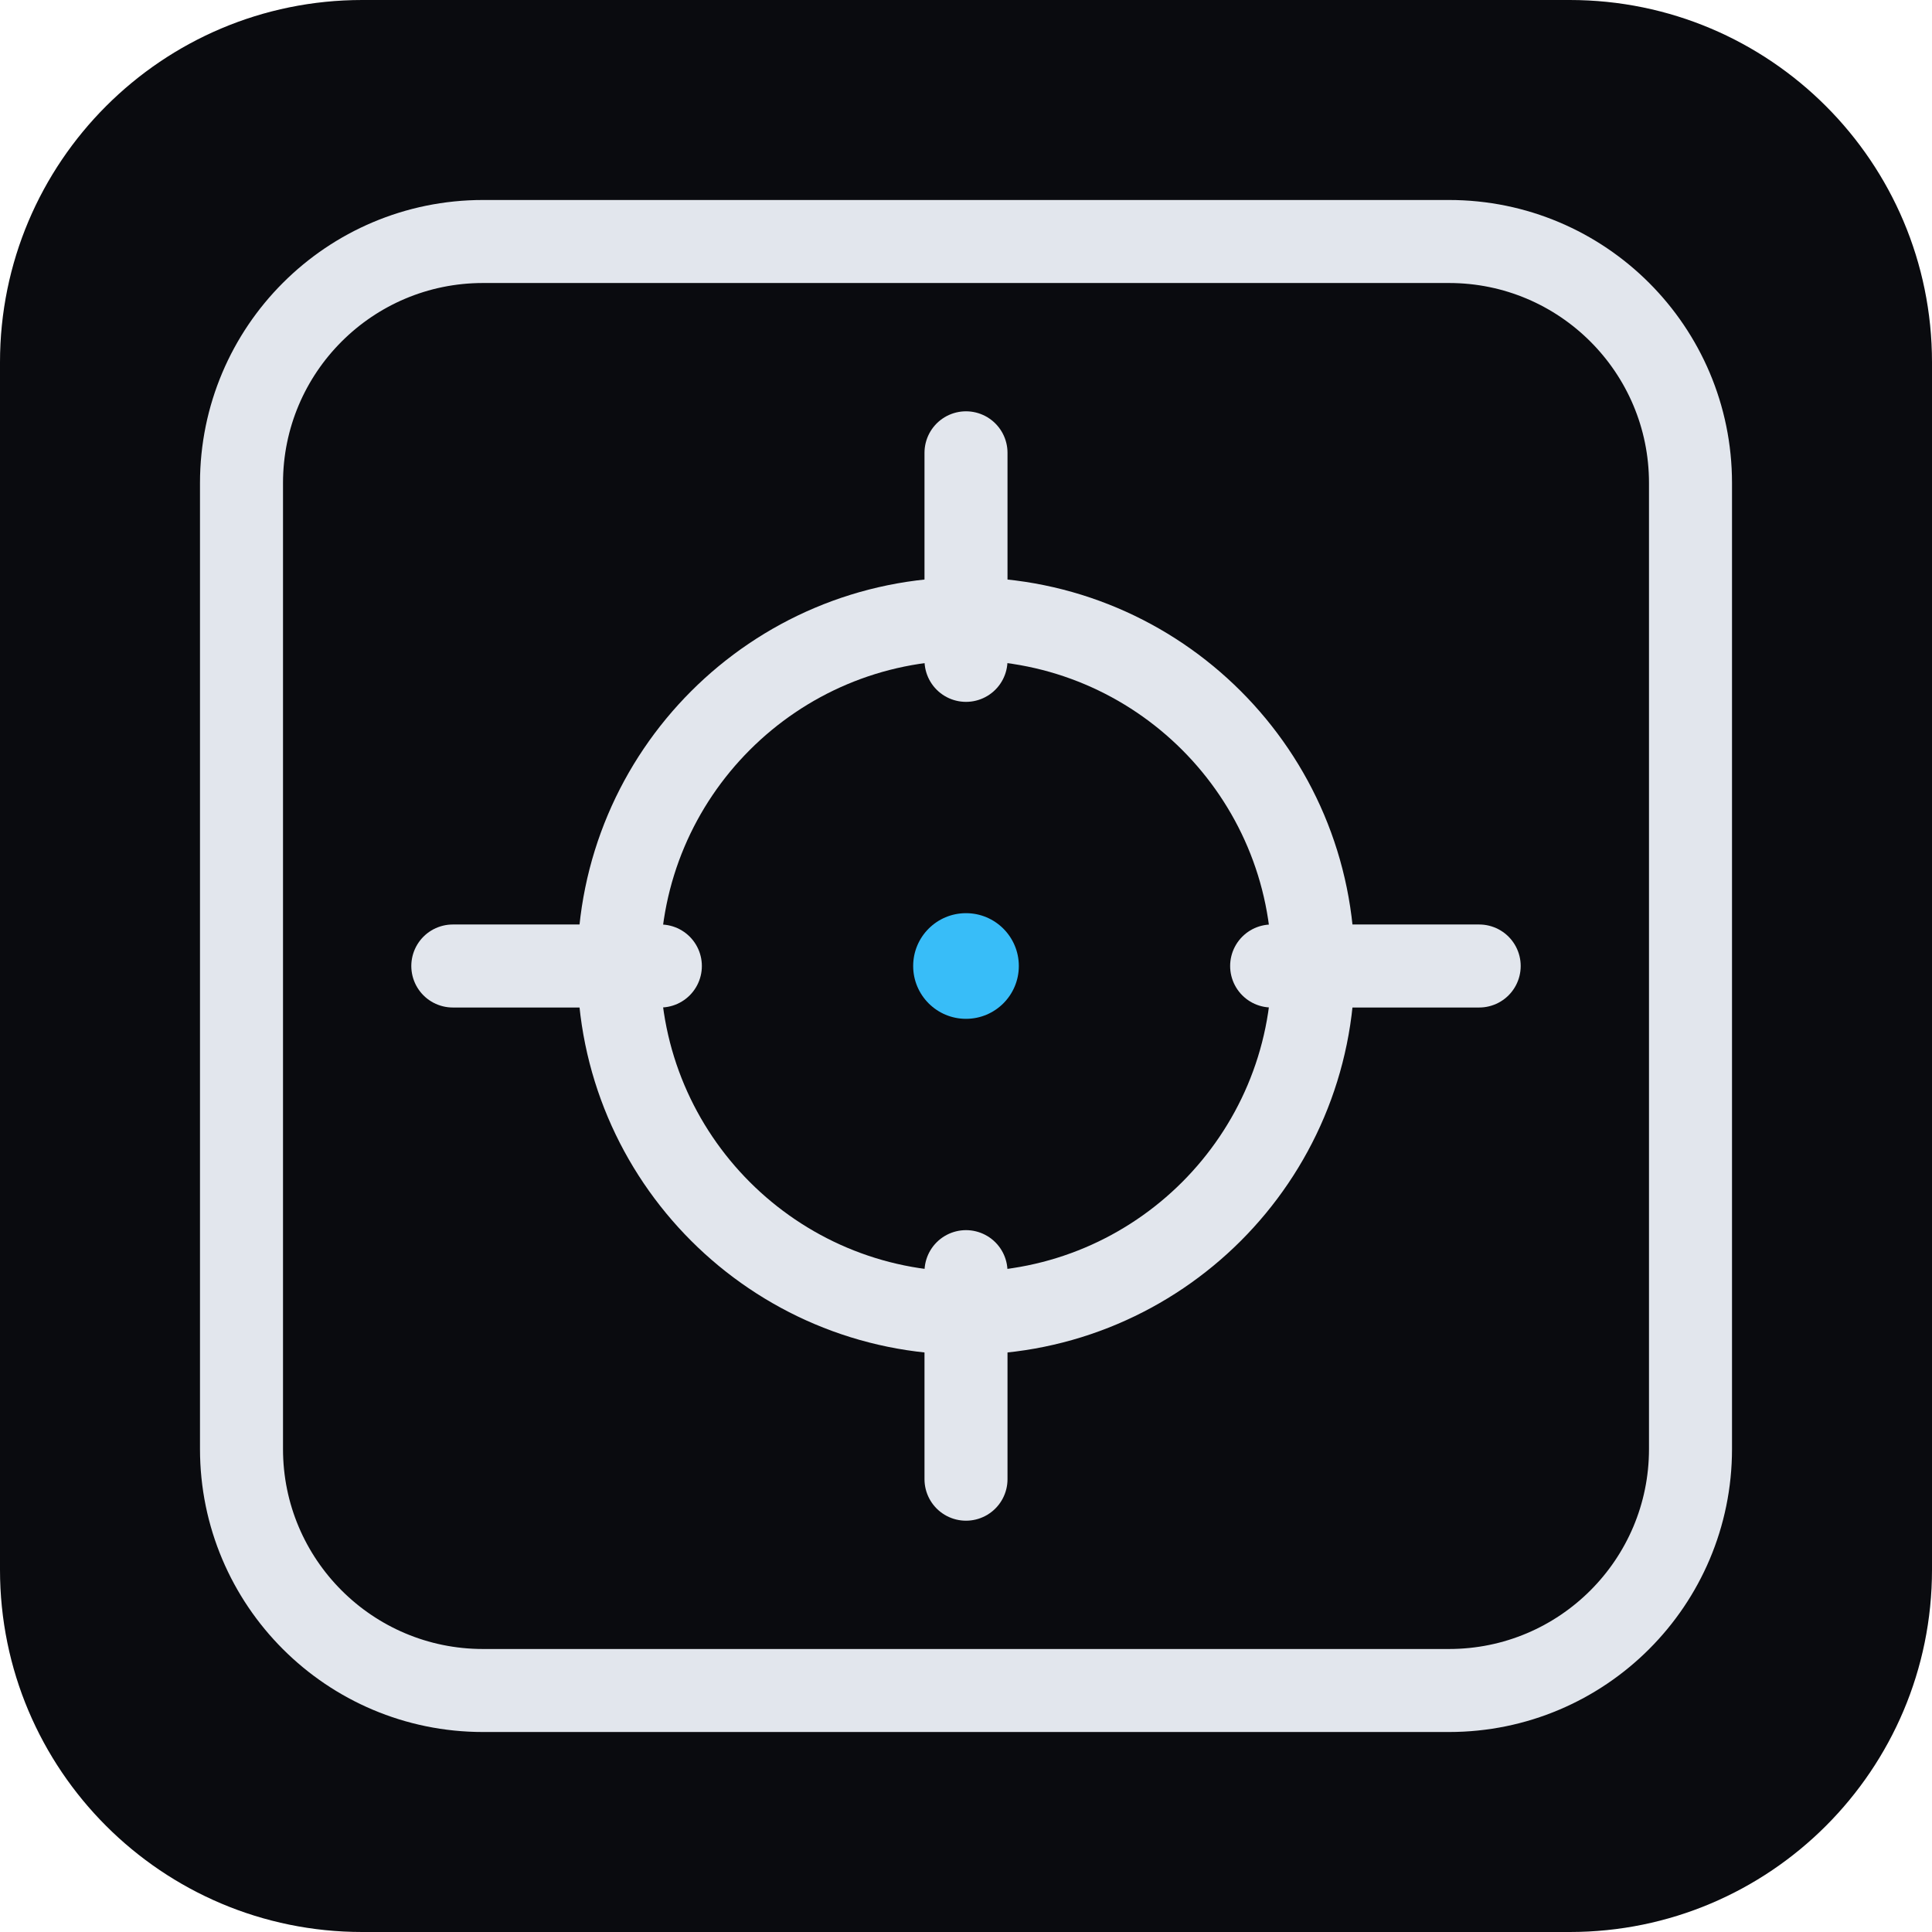
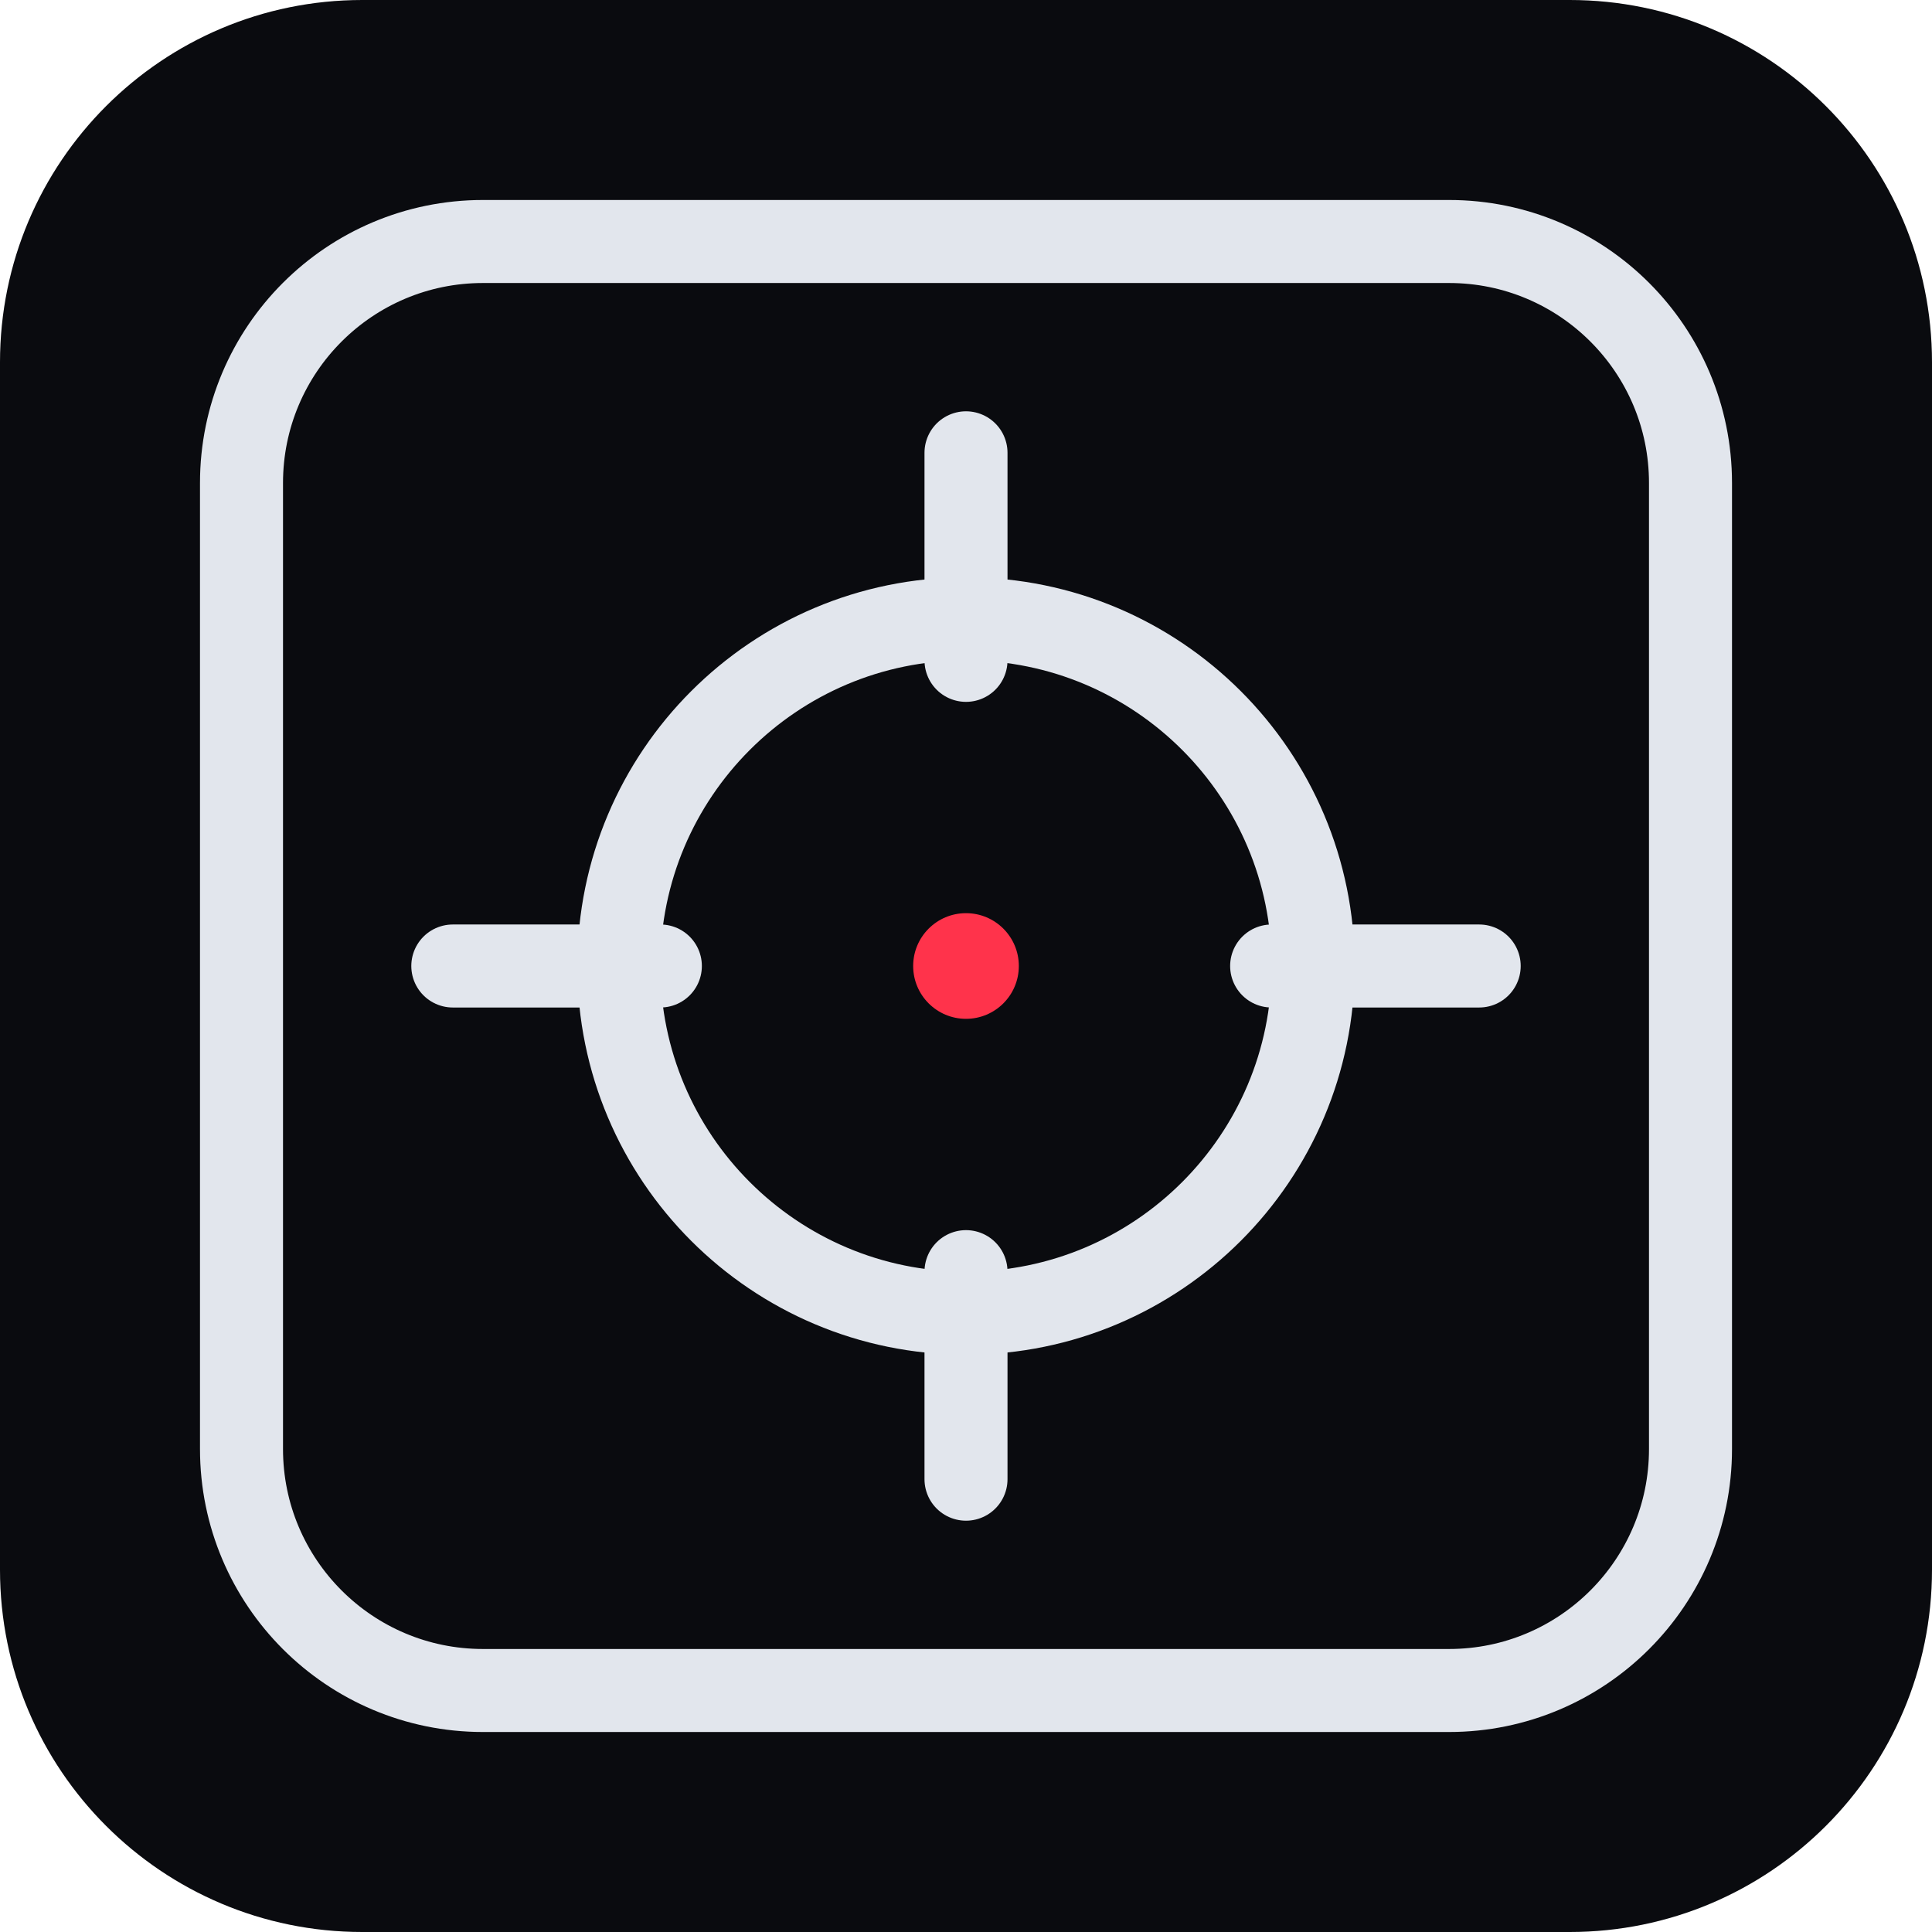
<svg xmlns="http://www.w3.org/2000/svg" viewBox="0 0 512 512" role="img" aria-label="A:iP">
  <rect width="512" height="512" rx="96" fill="#0A0B0F" />
  <rect x="64" y="64" width="384" height="384" rx="64" fill="none" stroke="#E2E6ED" stroke-width="22" />
  <g fill="none" stroke="#E2E6ED" stroke-width="22" stroke-linecap="round" stroke-linejoin="round">
    <circle cx="256" cy="256" r="92" />
    <line x1="256" y1="120" x2="256" y2="175" />
    <line x1="256" y1="337" x2="256" y2="392" />
    <line x1="120" y1="256" x2="175" y2="256" />
    <line x1="337" y1="256" x2="392" y2="256" />
  </g>
-   <circle cx="256" cy="256" r="14" fill="#38BDF8" />
+   <circle cx="256" cy="256" r="14" fill="#FF334B" />
</svg>
